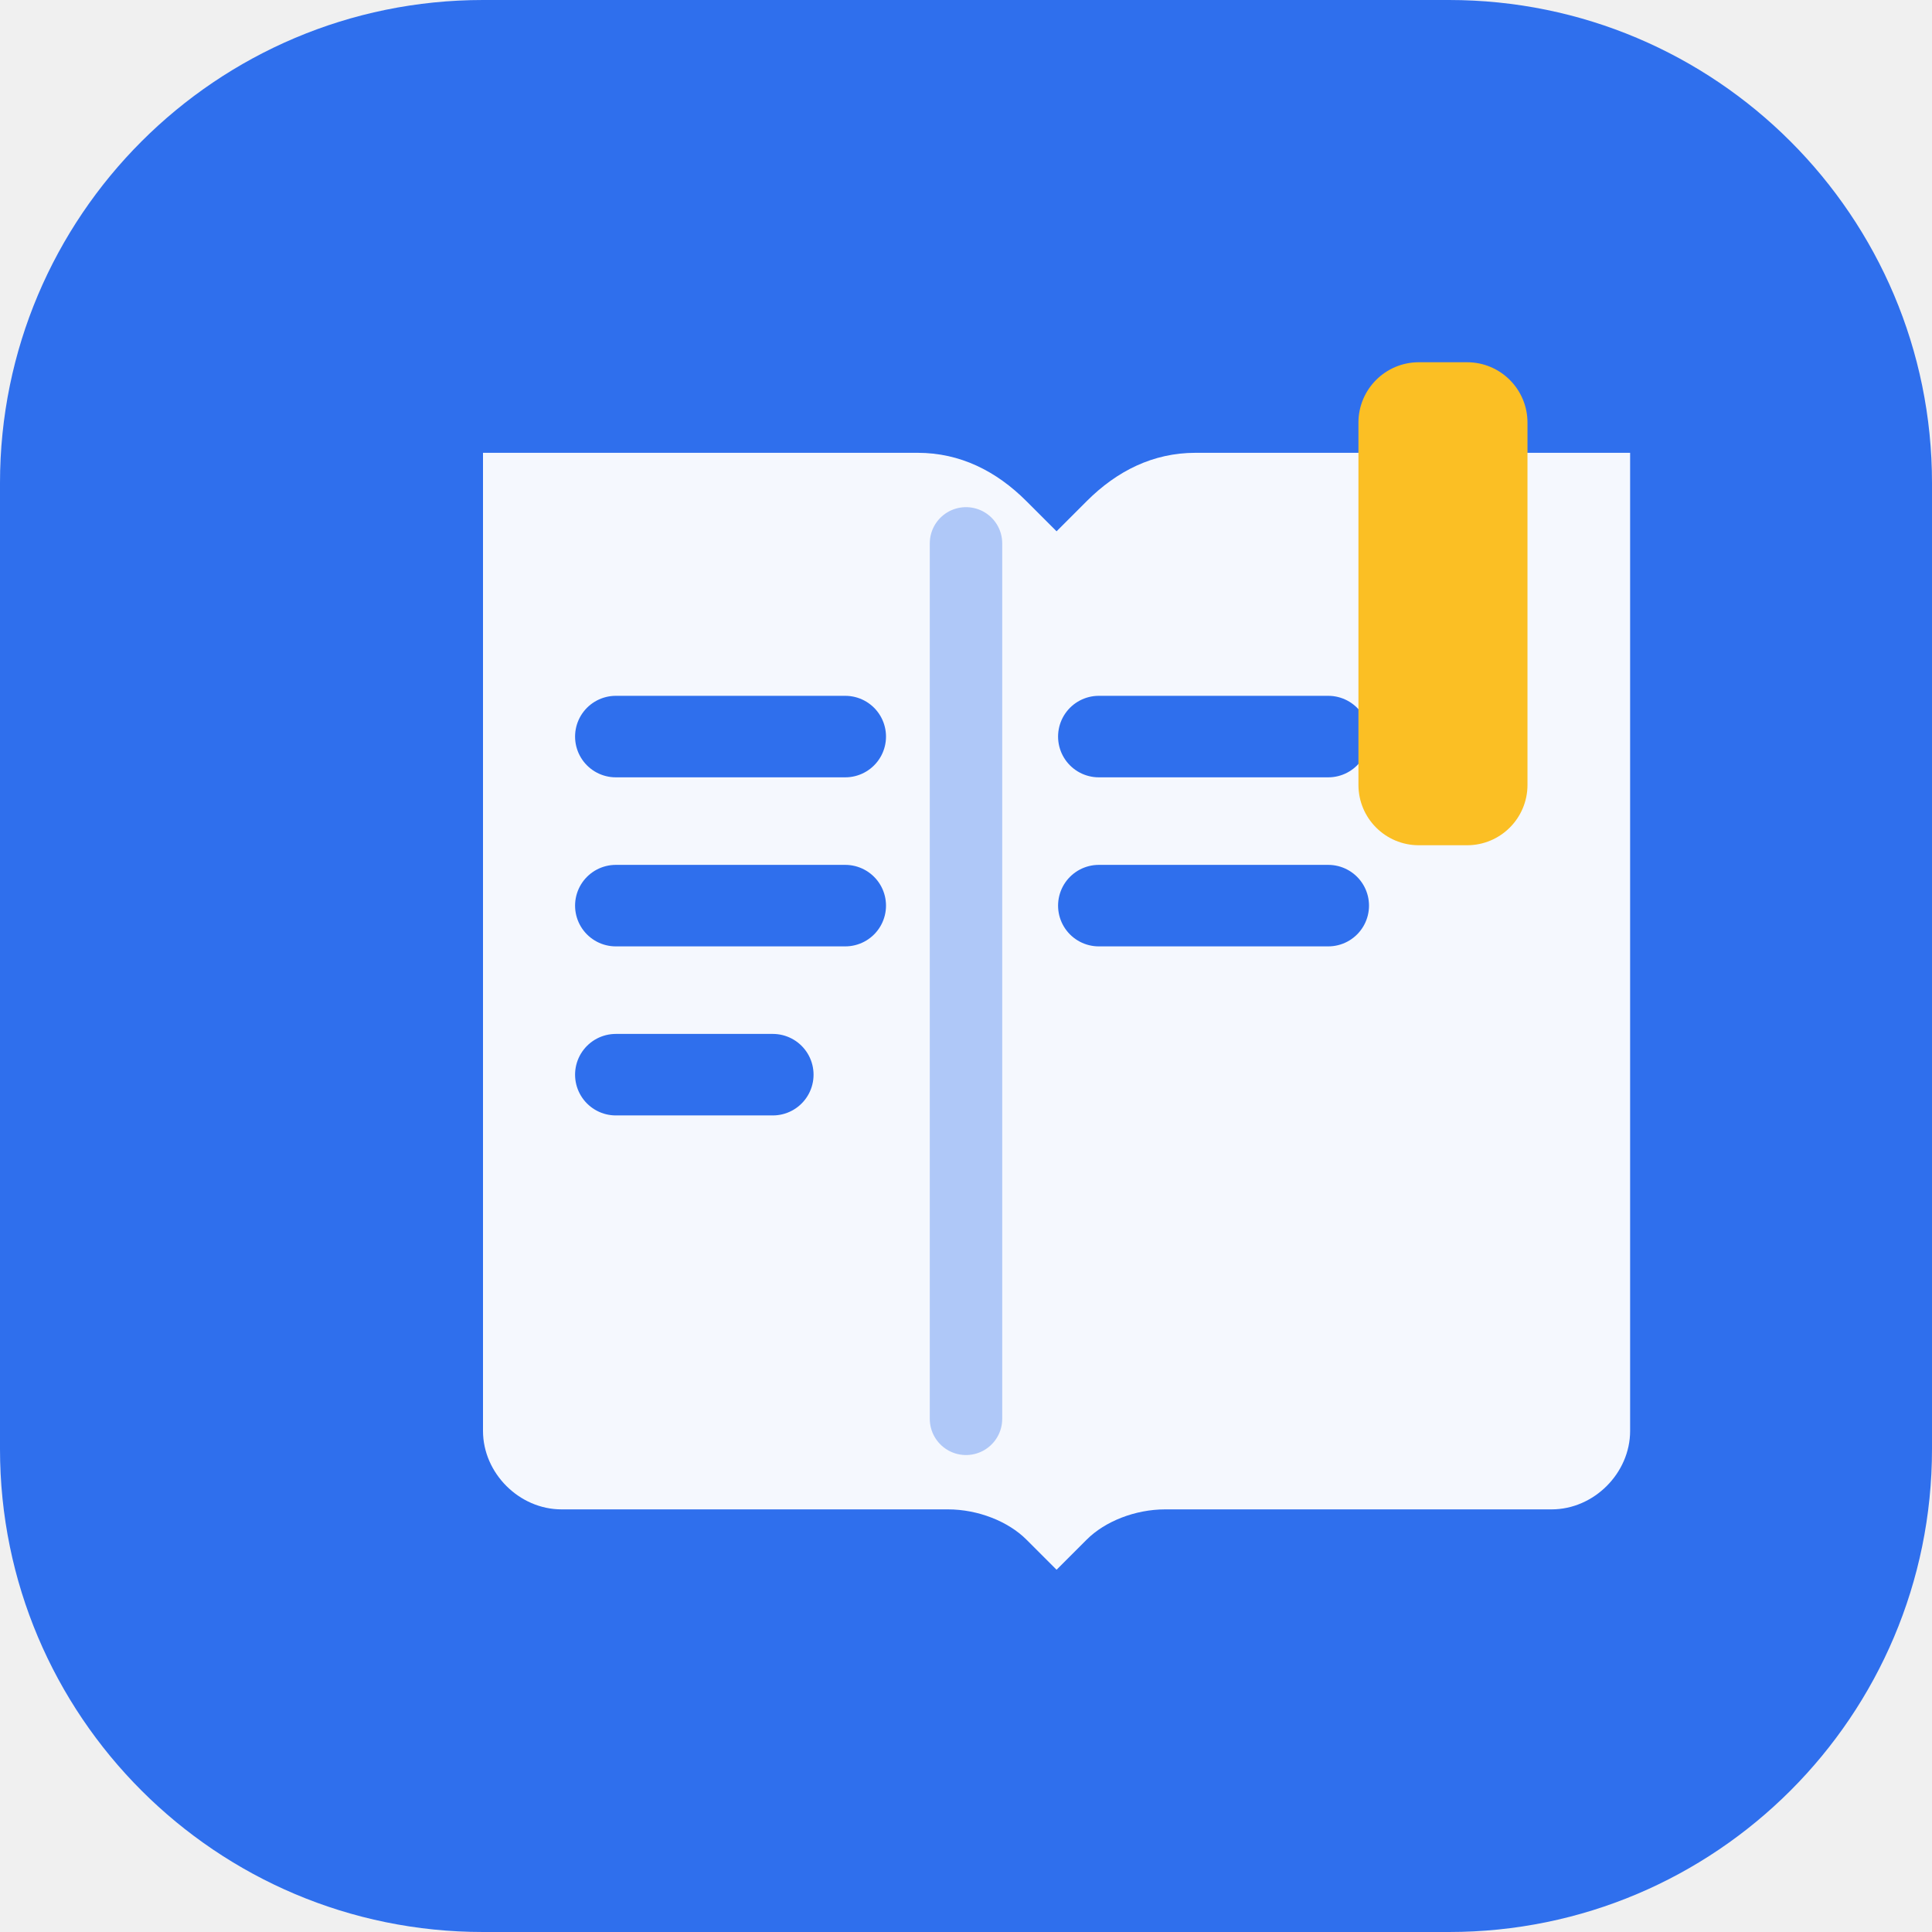
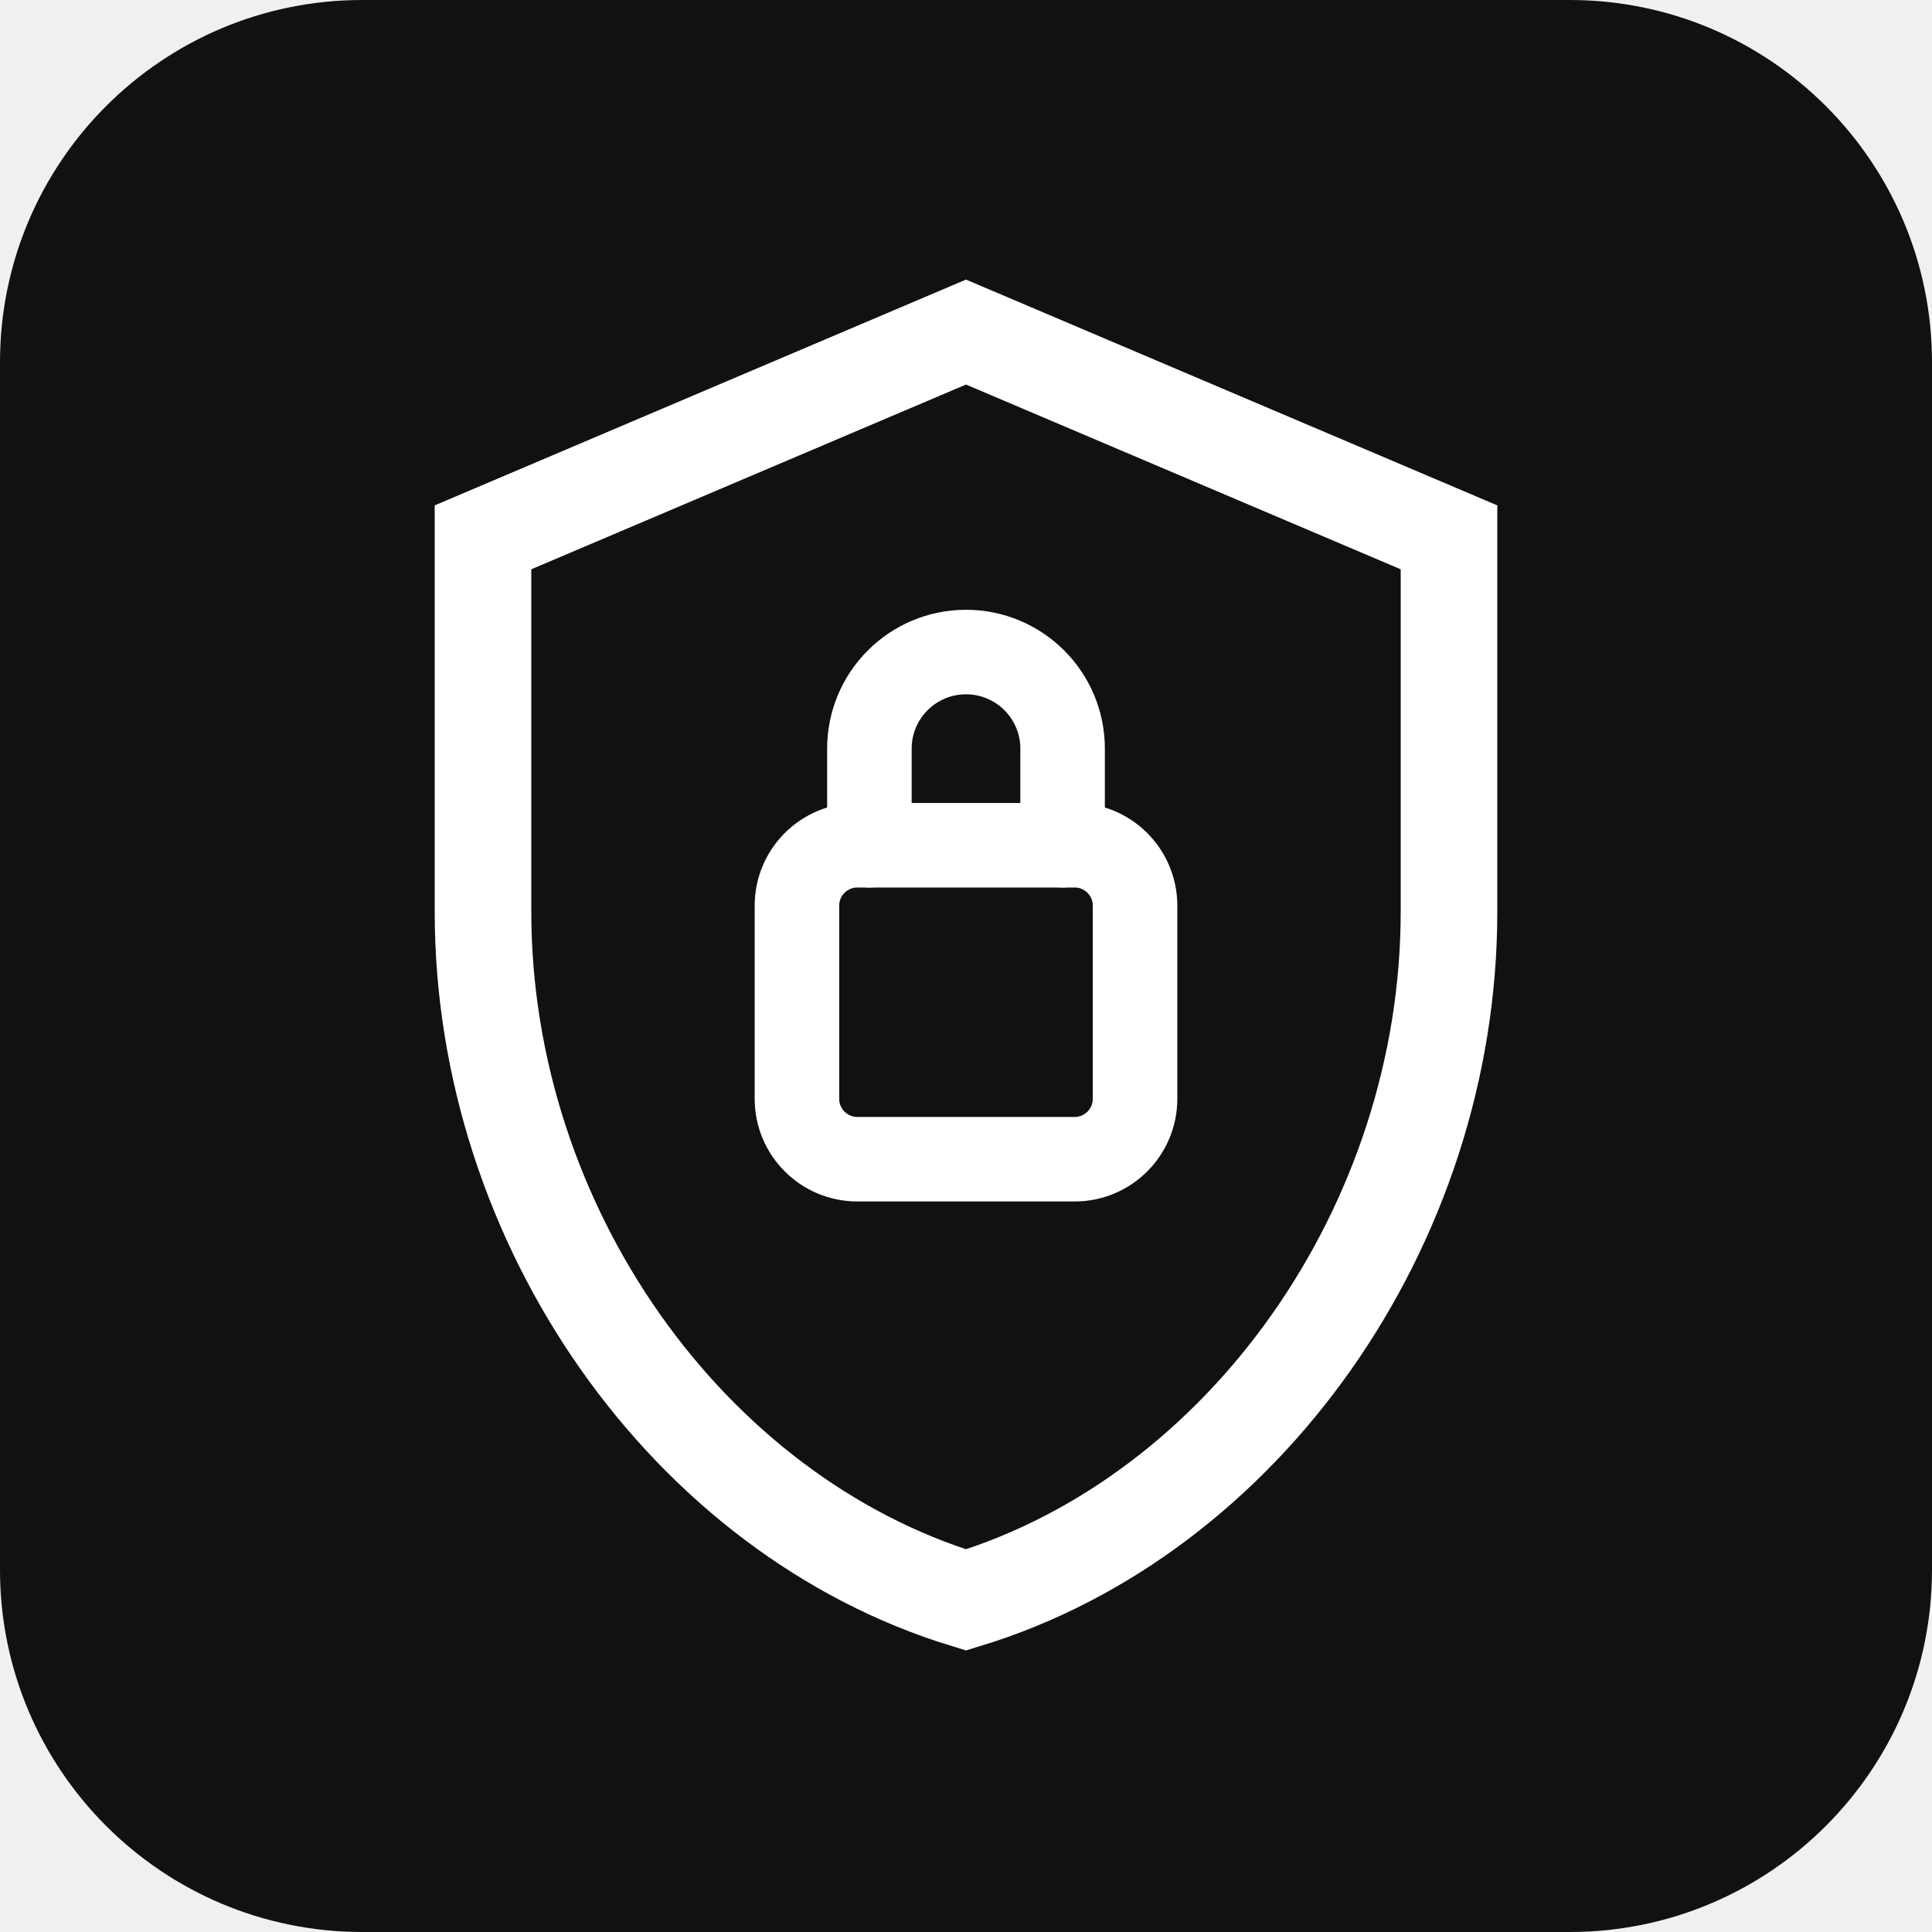
<svg xmlns="http://www.w3.org/2000/svg" viewBox="0 0 32 32" fill="none">
-   <rect width="32" height="32" rx="8" fill="#2f6fed" />
-   <path d="M8 7.5h7.2c.7 0 1.3.3 1.8.8l.5.5.5-.5c.5-.5 1.1-.8 1.8-.8H27v16.2c0 .7-.6 1.3-1.3 1.3h-6.4c-.5 0-1 .2-1.3.5l-.5.5-.5-.5c-.3-.3-.8-.5-1.3-.5H9.3c-.7 0-1.3-.6-1.3-1.3V7.5z" fill="#fff" fill-opacity=".95" />
-   <path d="M16 9v14.5" stroke="#2f6fed" stroke-width="1.2" stroke-linecap="round" opacity=".35" />
-   <path d="M10.2 12.2h3.8M10.2 15h3.8M10.2 17.8h2.6M18.2 12.2h3.8M18.2 15h3.8" stroke="#2f6fed" stroke-width="1.35" stroke-linecap="round" />
-   <rect x="22.5" y="6" width="2.8" height="8" rx="1" fill="#fbbf24" />
+   <rect width="32" height="32" rx="6" fill="#111" />
+   <path d="M16 5.5l8 3.4v6.2c0 5.2-3.4 10-8 11.4-4.6-1.4-8-6.2-8-11.4V8.9L16 5.5z" stroke="#fff" stroke-width="1.6" fill="none" />
+   <rect x="13.2" y="14" width="5.6" height="5.2" rx="1" stroke="#fff" stroke-width="1.4" fill="none" />
+   <path d="M14.4 14v-1.6a1.6 1.6 0 013.2 0V14" stroke="#fff" stroke-width="1.4" stroke-linecap="round" />
</svg>
